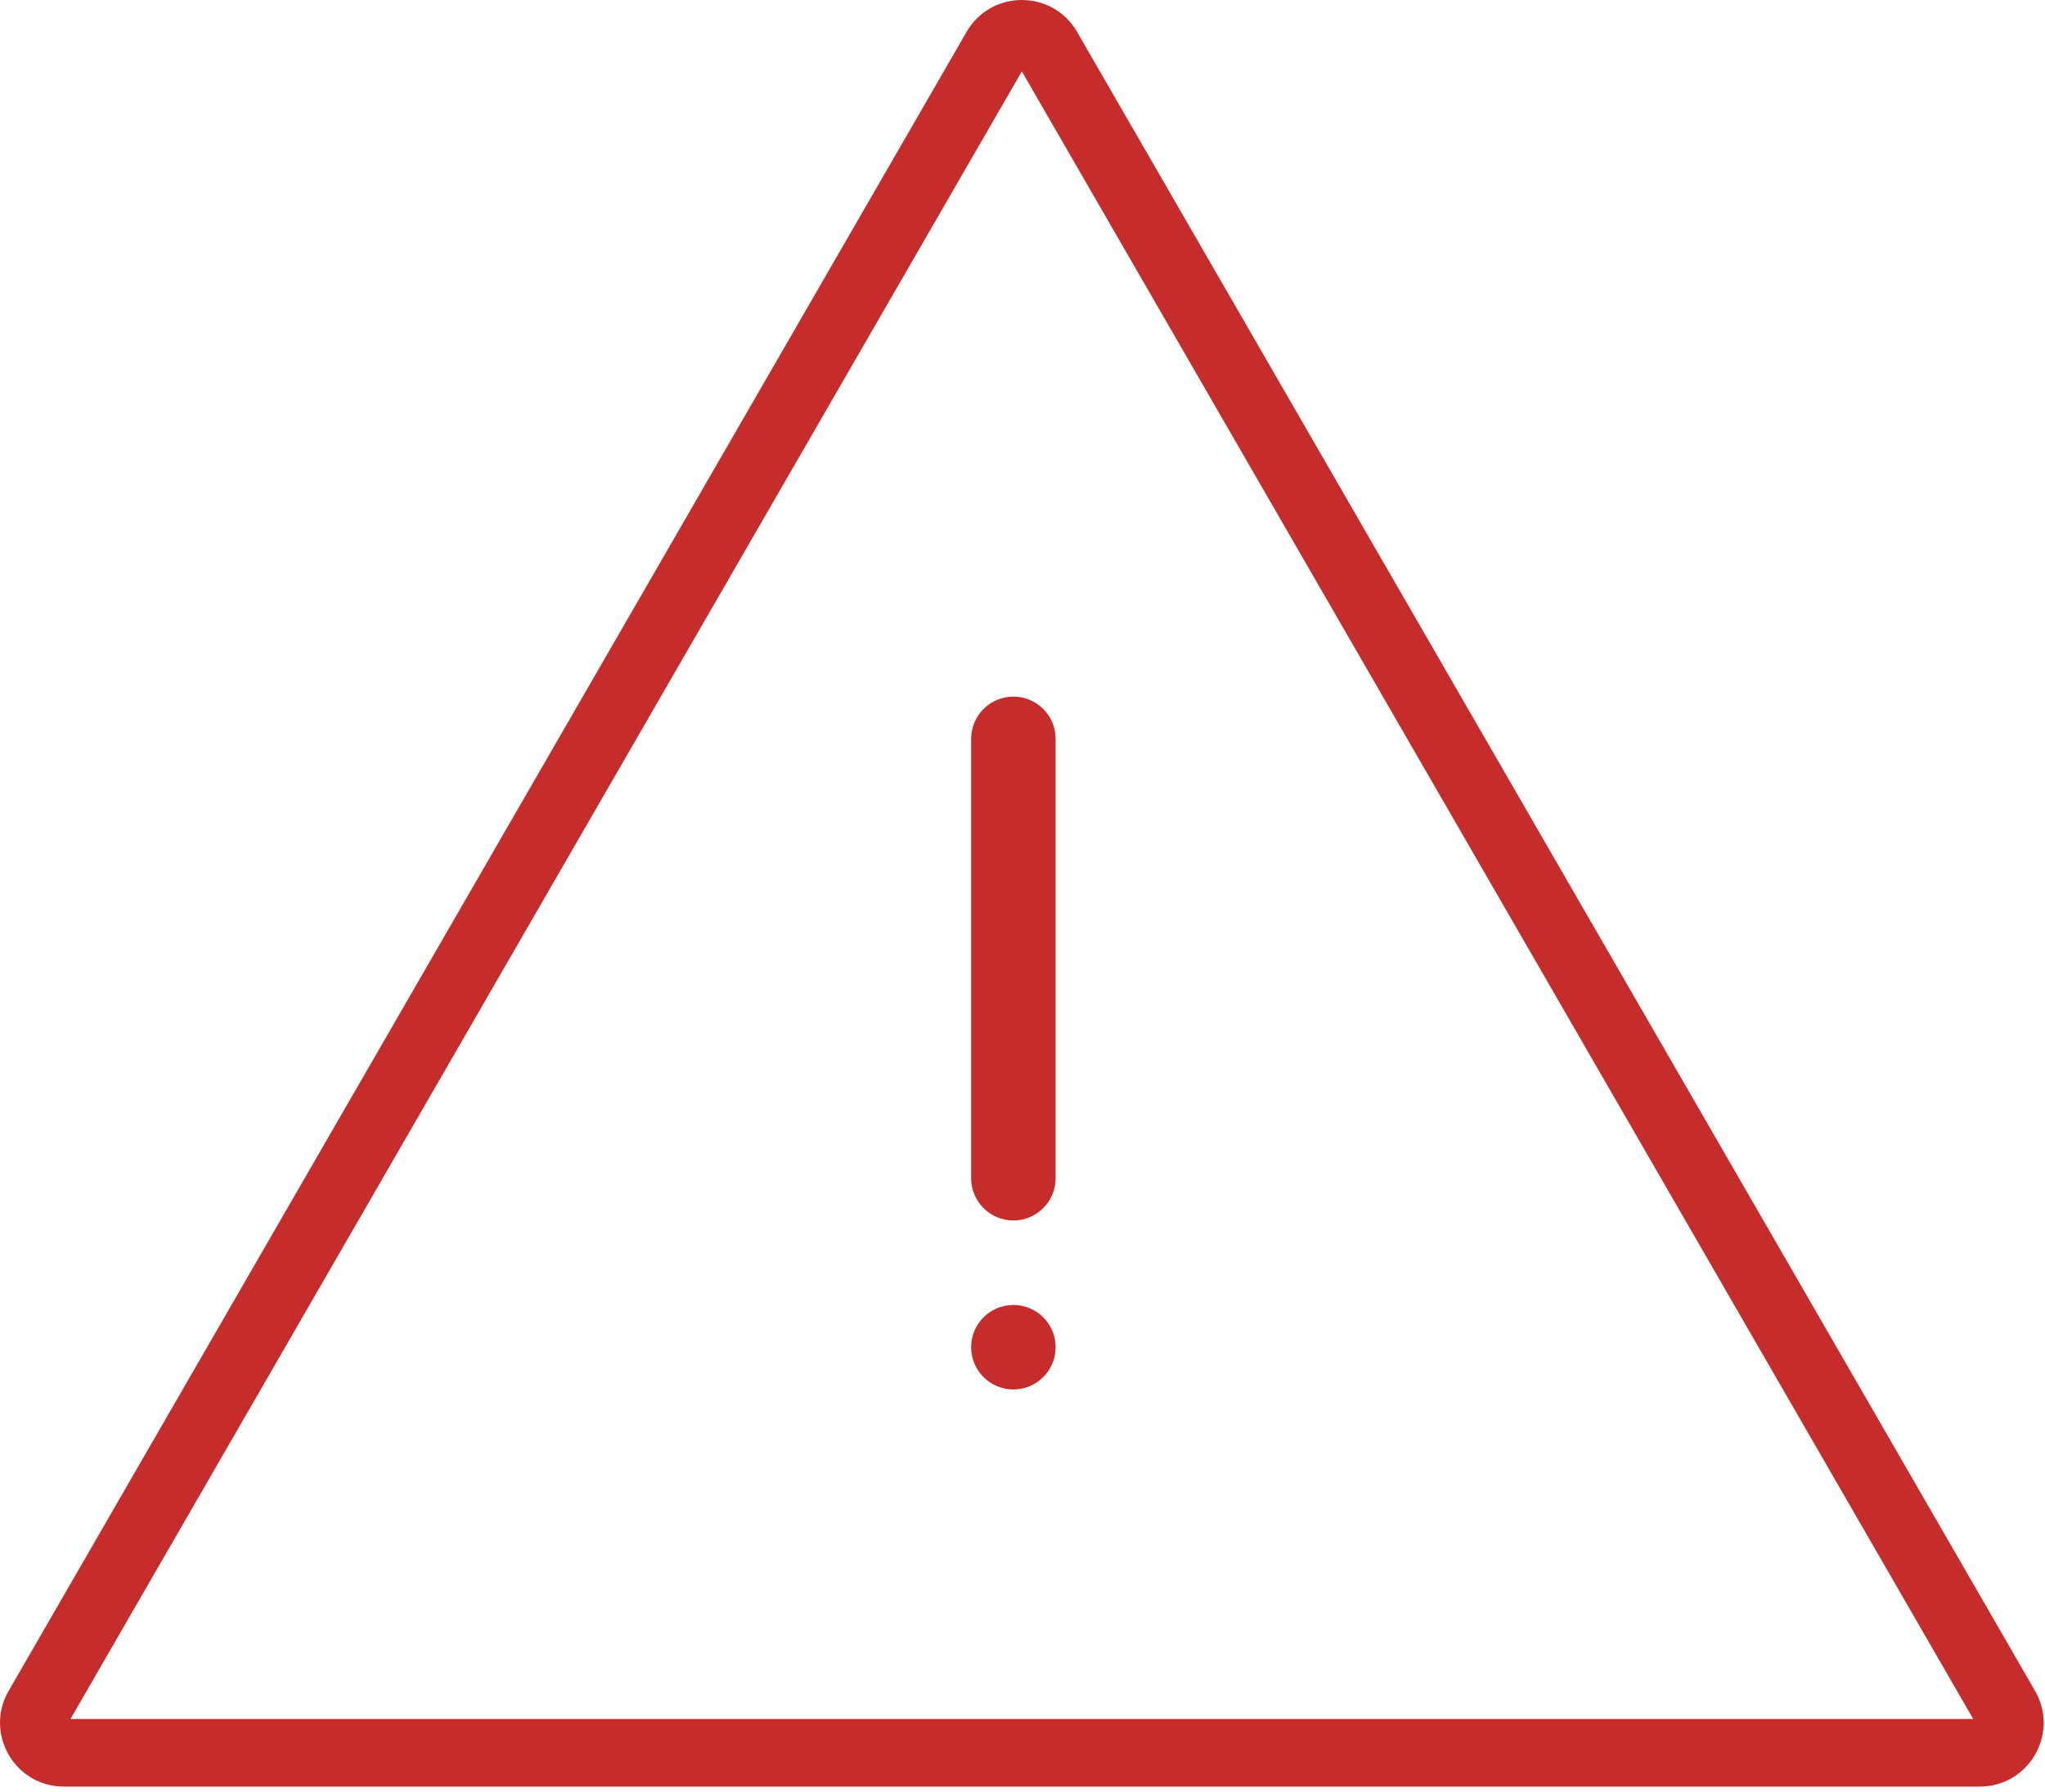
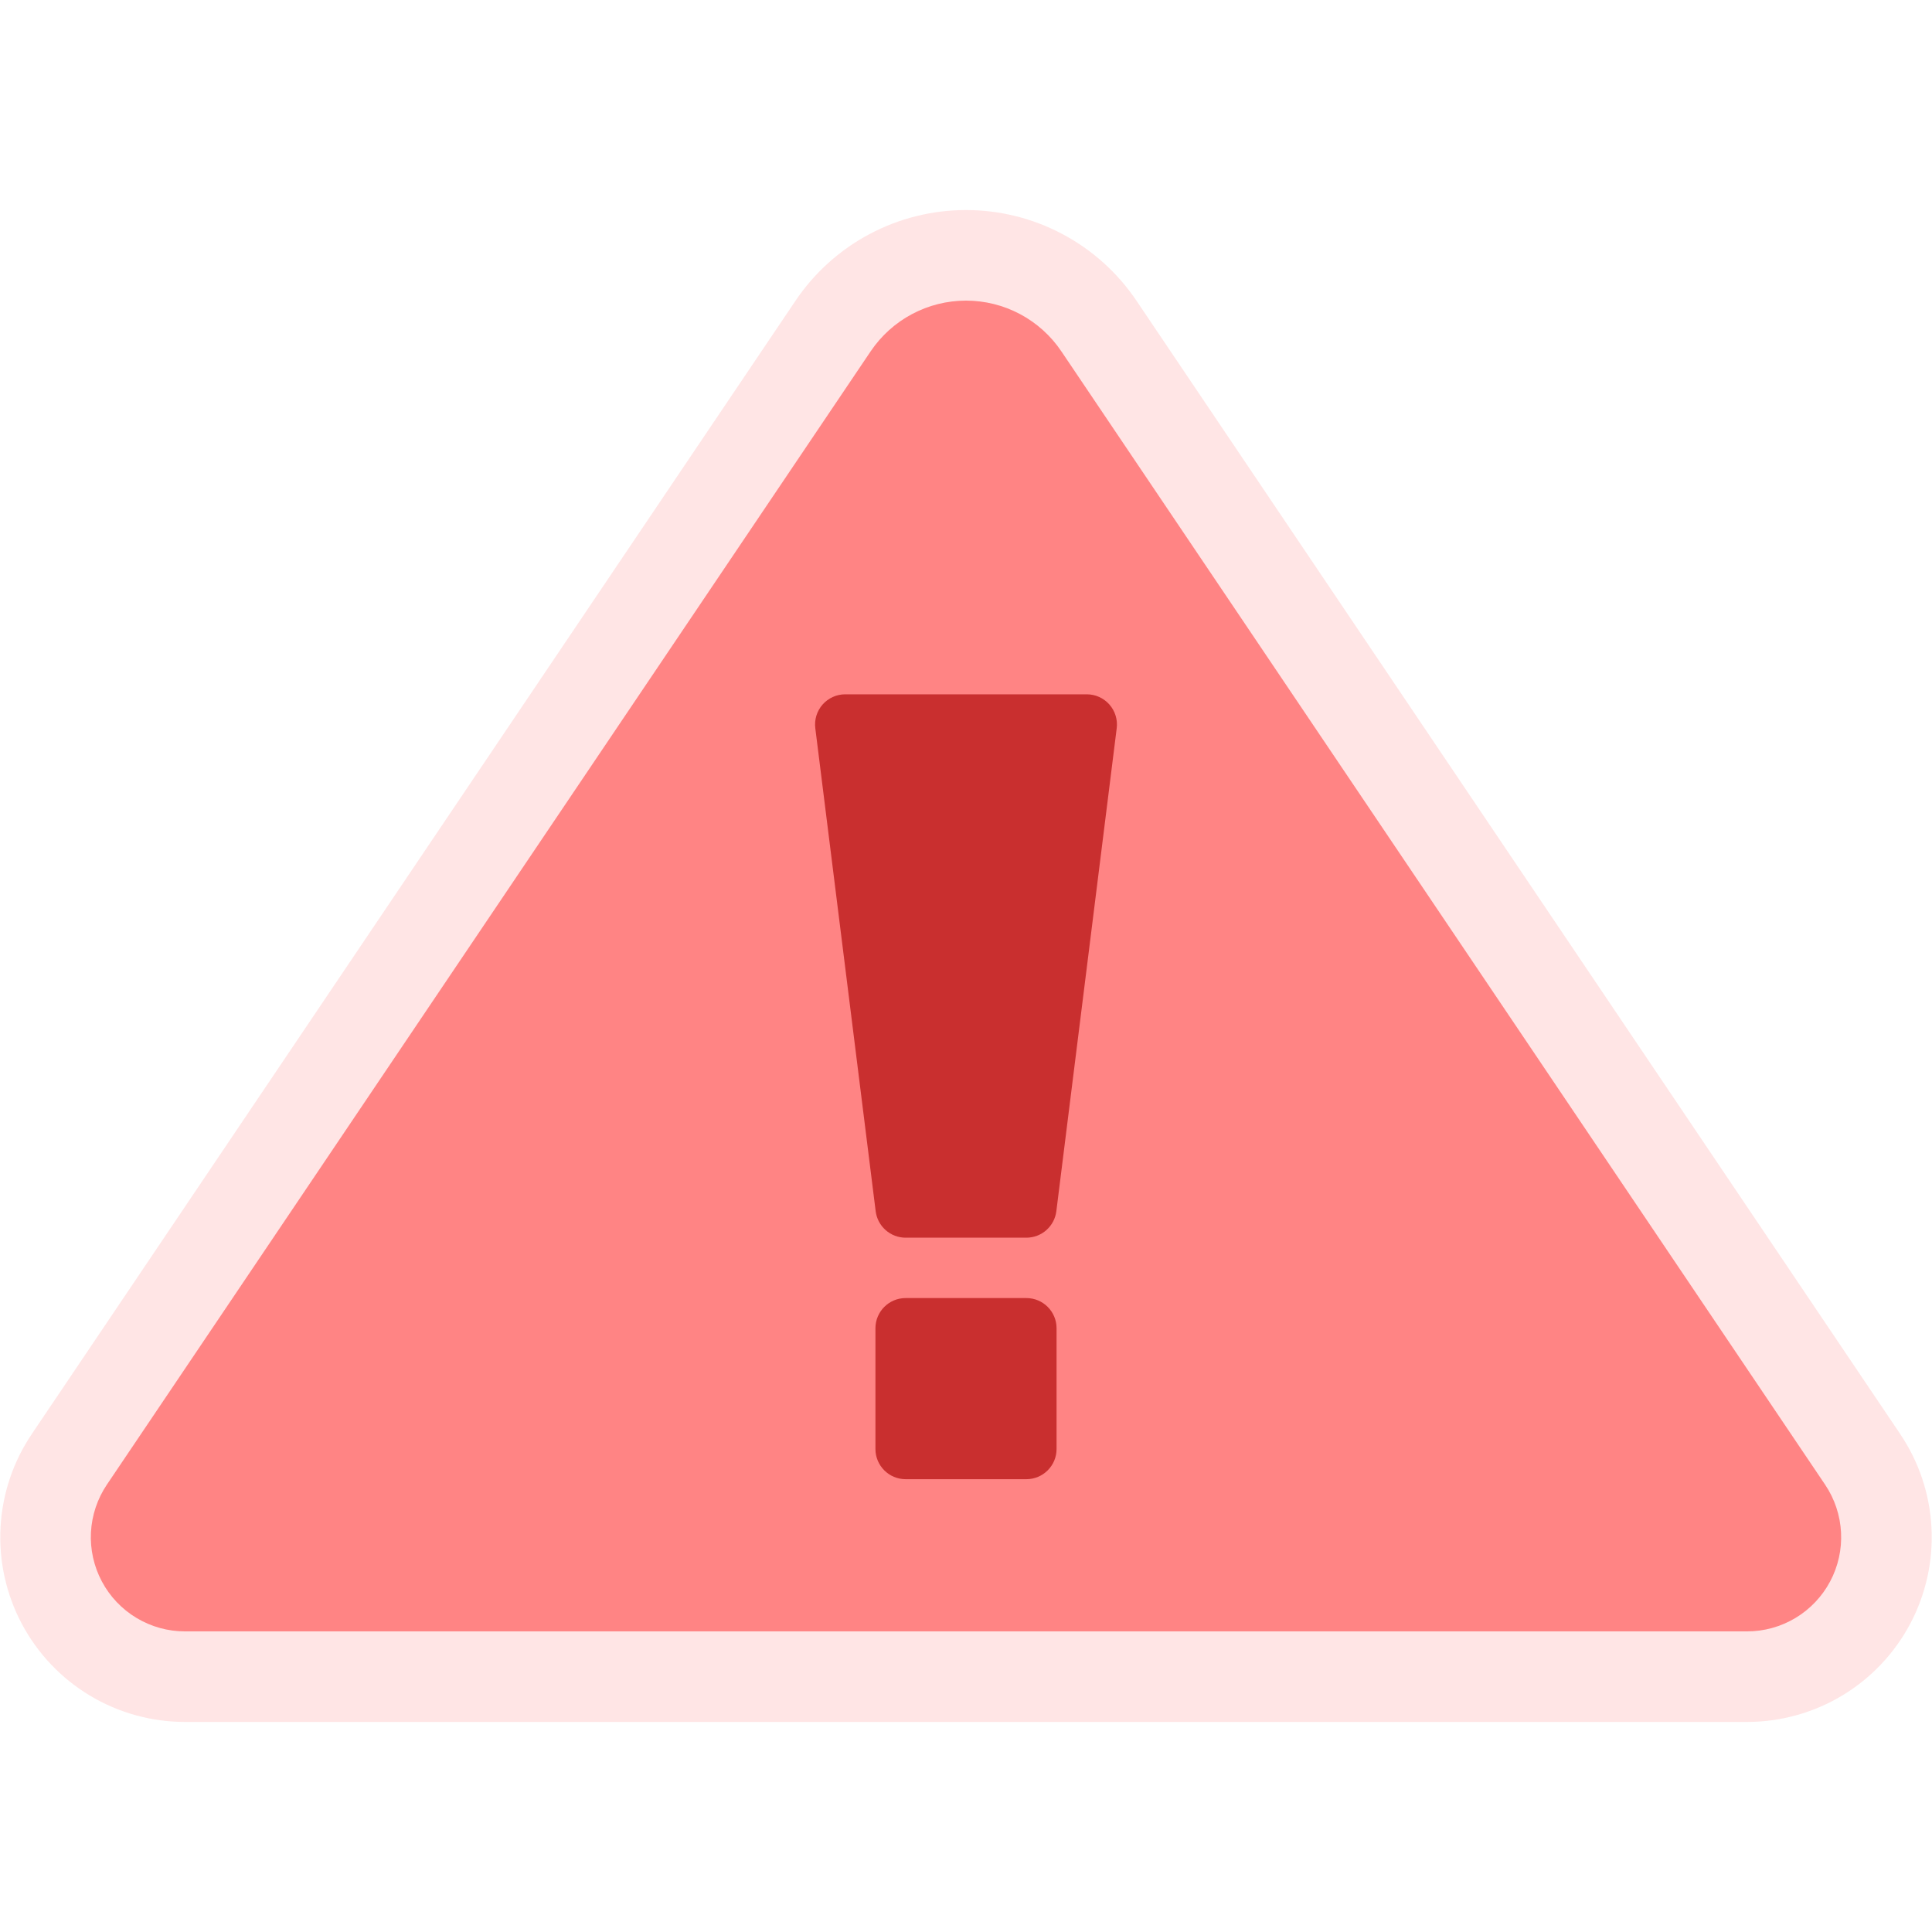
- <svg xmlns="http://www.w3.org/2000/svg" width="121" height="106" viewBox="0 0 121 106" fill="none">
-   <path fill-rule="evenodd" clip-rule="evenodd" d="M60.461 4.224L4.17 101.724H116.753L60.461 4.224ZM63.731 1.888C62.278 -0.629 58.645 -0.629 57.191 1.888L0.512 100.06C-0.942 102.578 0.875 105.724 3.781 105.724H117.141C120.048 105.724 121.865 102.578 120.411 100.06L63.731 1.888Z" fill="#C52D2D" />
-   <rect x="57.461" y="41.223" width="5" height="31" rx="2.5" fill="#C52D2D" />
-   <rect x="57.461" y="77.223" width="5" height="5" rx="2.5" fill="#C52D2D" />
+ <svg xmlns="http://www.w3.org/2000/svg" width="120" height="120" viewBox="0 0 120 120" fill="none">
+   <path d="M118.024 89.068L70.589 18.68C69.42 16.945 67.844 15.524 65.997 14.542C64.151 13.56 62.091 13.046 60 13.046C57.908 13.046 55.849 13.56 54.002 14.542C52.156 15.524 50.579 16.945 49.411 18.68L1.976 89.068C0.812 90.794 0.14 92.804 0.032 94.883C-0.077 96.961 0.382 99.031 1.36 100.868C2.338 102.706 3.797 104.243 5.581 105.315C7.366 106.387 9.408 106.953 11.49 106.953H108.51C110.592 106.953 112.634 106.387 114.419 105.315C116.203 104.243 117.662 102.706 118.64 100.868C119.617 99.031 120.076 96.961 119.968 94.883C119.86 92.804 119.188 90.794 118.024 89.068Z" fill="#FFE5E5" />
+   <path d="M113.359 92.212L65.925 21.825C65.272 20.854 64.389 20.059 63.356 19.509C62.323 18.959 61.171 18.672 60.001 18.672C58.83 18.672 57.678 18.959 56.645 19.509C55.612 20.059 54.73 20.854 54.076 21.825L6.639 92.212C6.047 93.092 5.705 94.117 5.649 95.177C5.594 96.236 5.829 97.291 6.327 98.227C6.825 99.164 7.569 99.947 8.479 100.494C9.388 101.04 10.429 101.329 11.49 101.329H108.51C109.571 101.329 110.612 101.04 111.522 100.494C112.431 99.947 113.175 99.164 113.673 98.227C114.172 97.29 114.406 96.236 114.35 95.176C114.295 94.117 113.952 93.092 113.359 92.212Z" fill="#FF8484" />
+   <path d="M63.75 80.625H56.25C55.215 80.625 54.375 81.465 54.375 82.5V90C54.375 91.035 55.215 91.875 56.25 91.875H63.75C64.785 91.875 65.625 91.035 65.625 90V82.5C65.625 81.465 64.785 80.625 63.75 80.625Z" fill="#C92F2F" />
+   <path d="M56.25 76.875H63.75C64.207 76.875 64.648 76.708 64.991 76.405C65.333 76.103 65.554 75.686 65.611 75.233L69.361 45.233C69.394 44.969 69.371 44.701 69.292 44.447C69.214 44.193 69.082 43.958 68.906 43.758C68.73 43.559 68.514 43.4 68.272 43.29C68.029 43.181 67.766 43.125 67.5 43.125H52.5C52.234 43.125 51.971 43.181 51.729 43.29C51.486 43.4 51.27 43.559 51.094 43.758C50.918 43.958 50.786 44.193 50.708 44.447C50.63 44.701 50.606 44.969 50.64 45.233L54.39 75.233C54.447 75.686 54.667 76.103 55.01 76.405C55.352 76.708 55.793 76.875 56.25 76.875Z" fill="#C92F2F" />
</svg>
